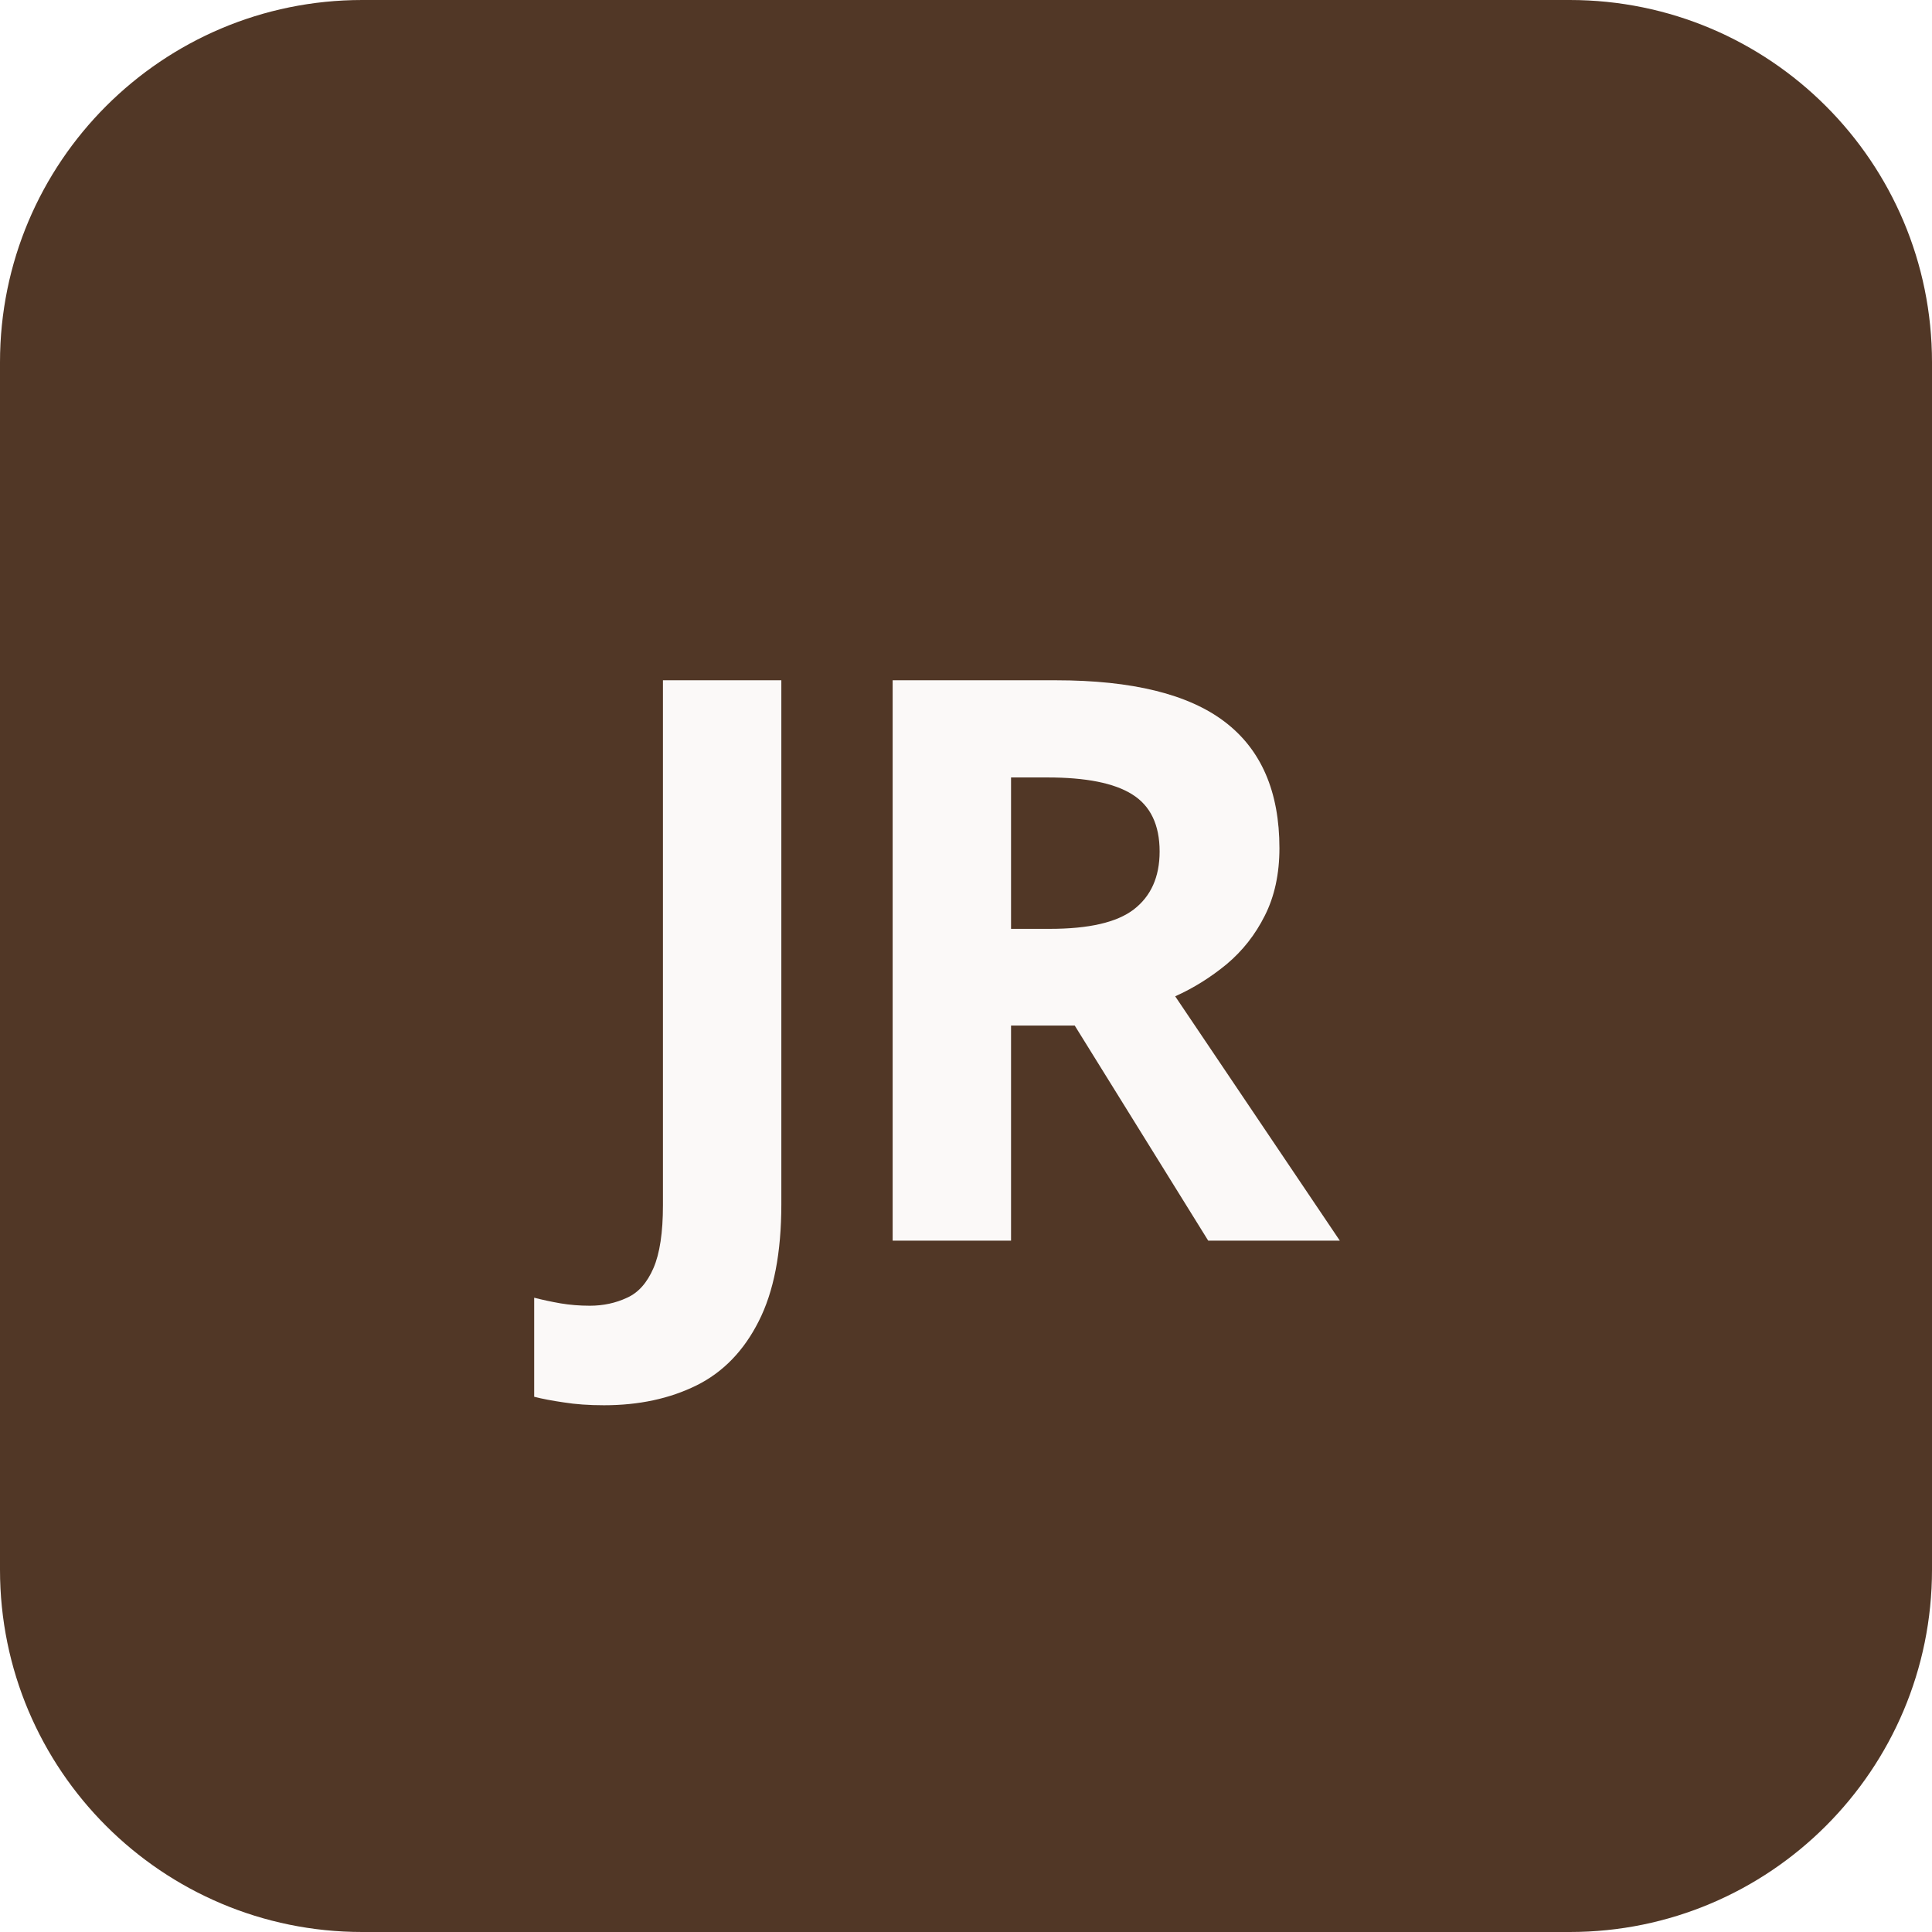
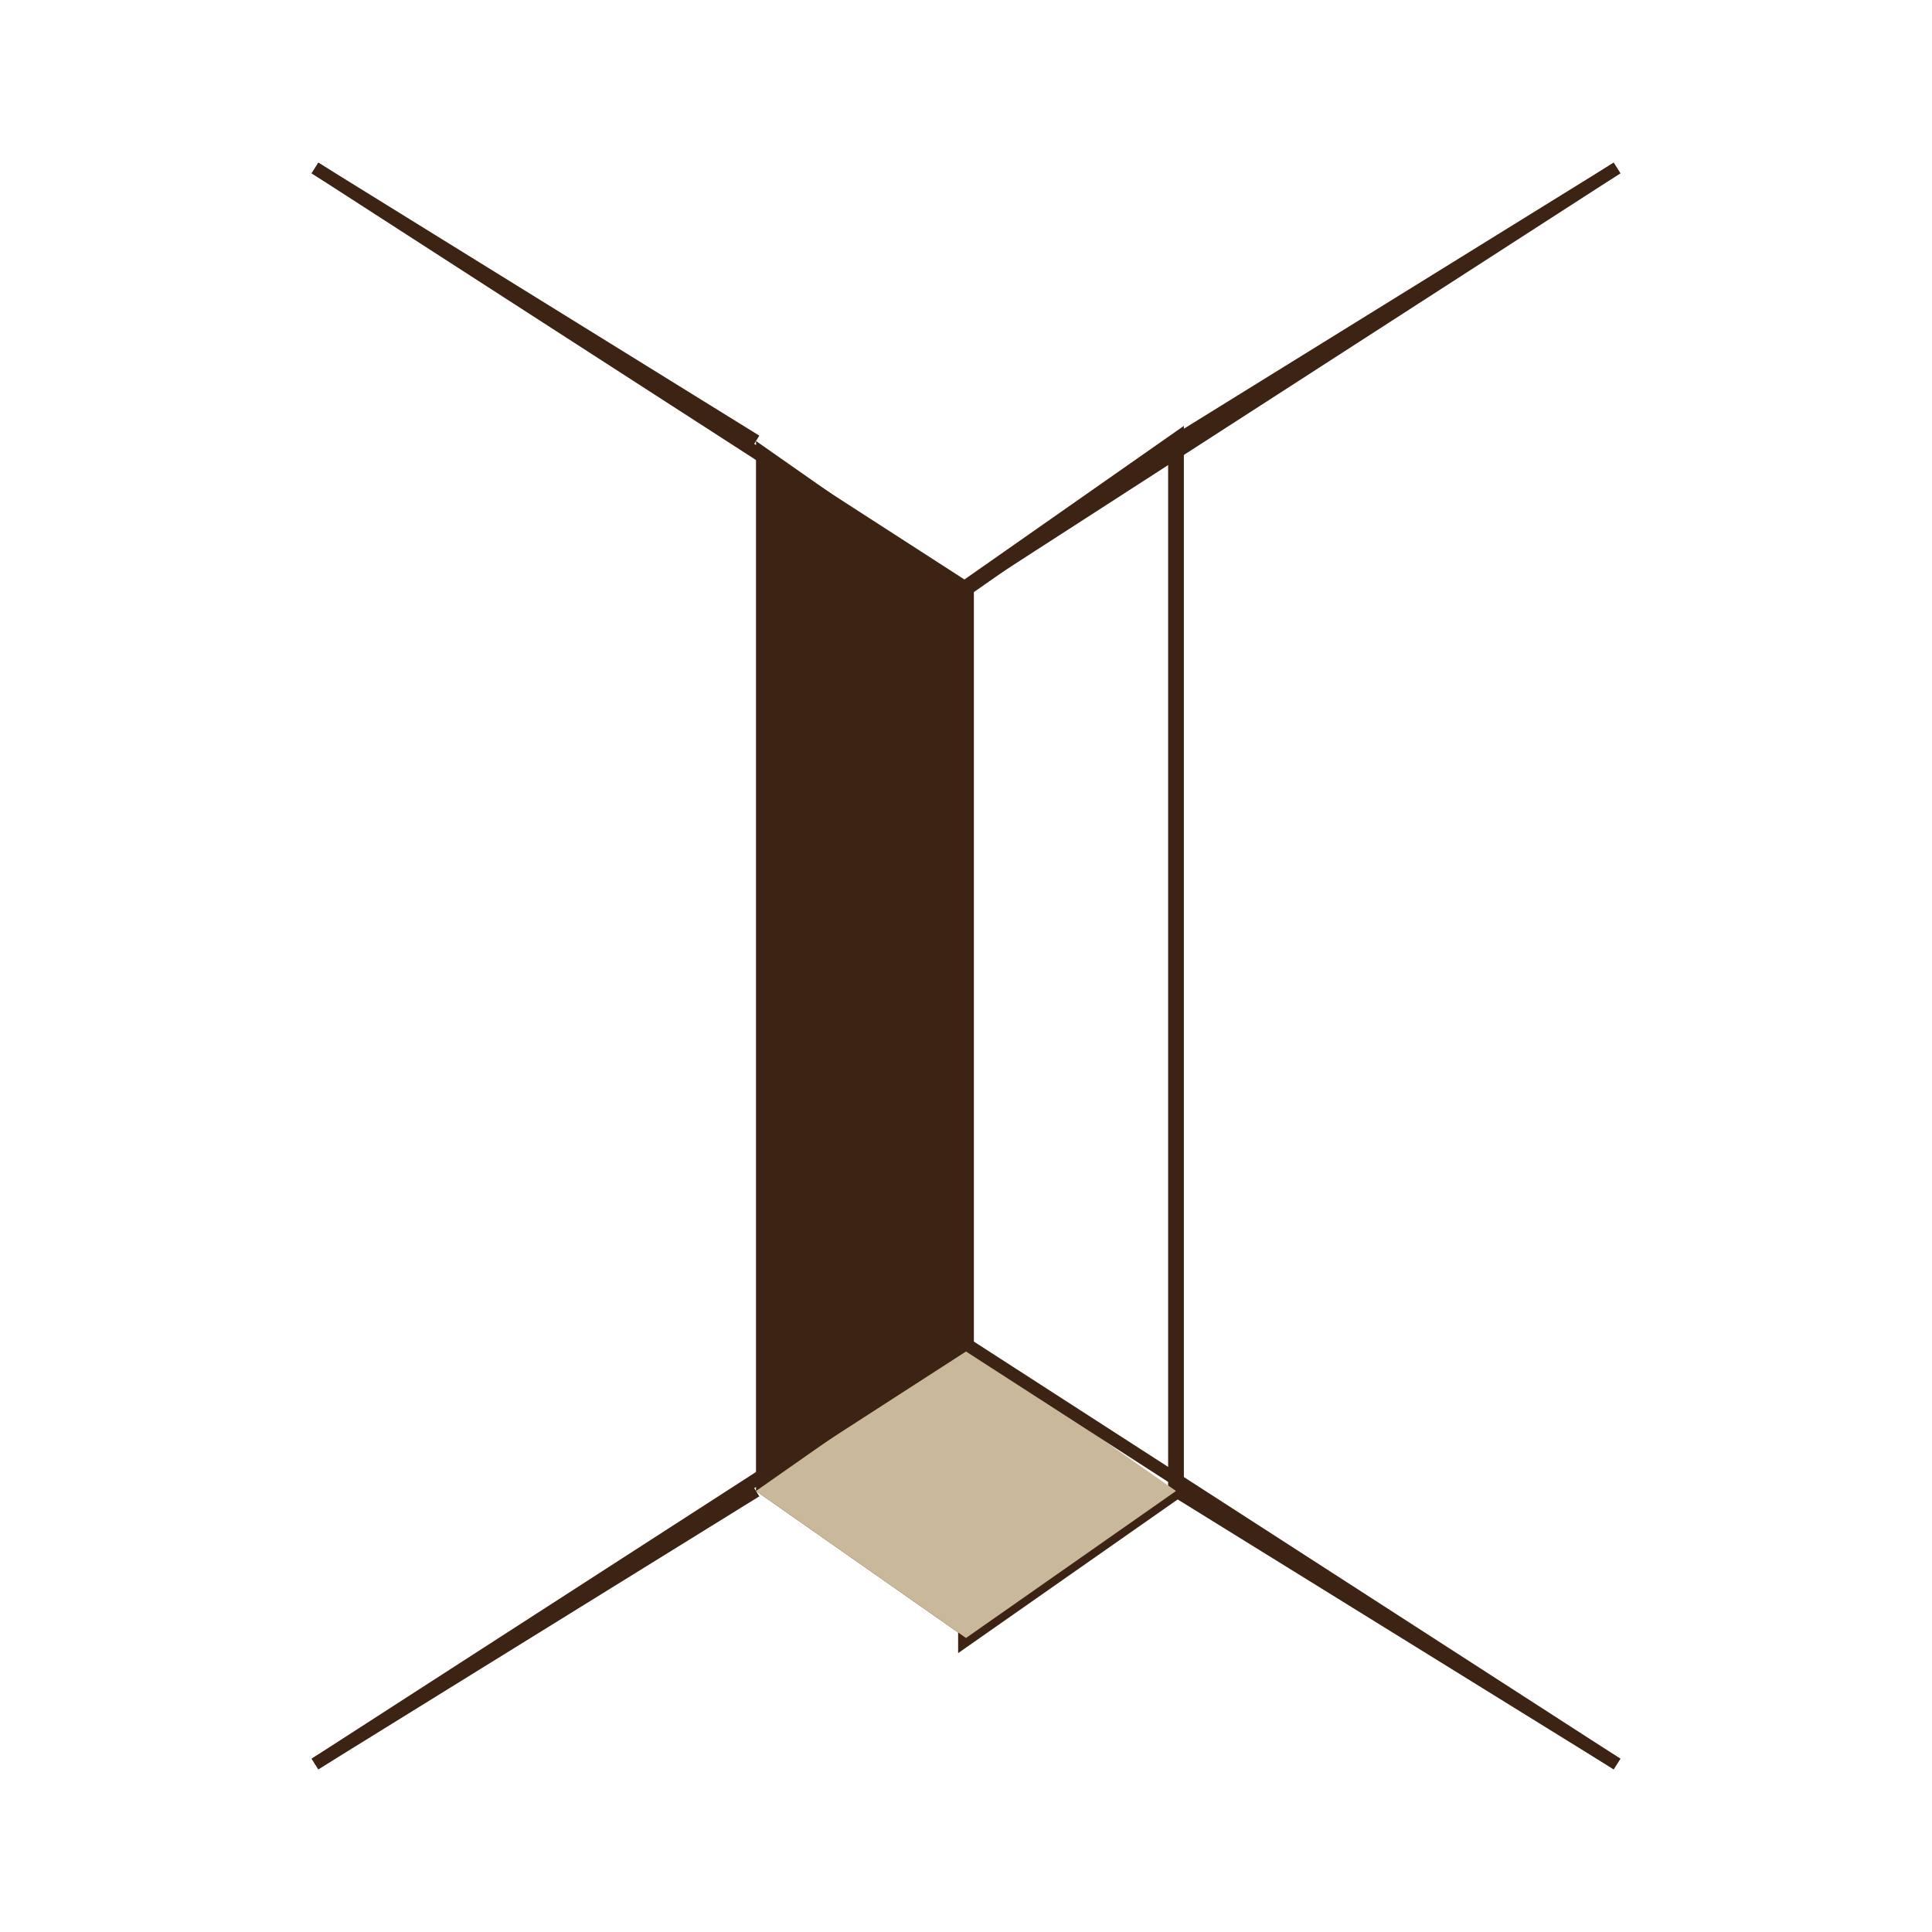
- <svg xmlns="http://www.w3.org/2000/svg" viewBox="0 0 64 64" width="64" height="64">
-   <rect width="64" height="64" rx="12" fill="#513726" />
-   <text x="50%" y="50%" dy="0.35em" text-anchor="middle" font-family="DM Sans, Segoe UI, sans-serif" font-size="26" font-weight="700" fill="#fbf9f8" letter-spacing="-1">JR</text>
+ <svg xmlns="http://www.w3.org/2000/svg" viewBox="-70 -94 144 184" width="64" height="64">
+   <polygon points="-18,-52 -18,48 2,62 2,-38" fill="#3D2314" />
+   <polygon points="2,-38 2,62 22,48 22,-52" fill="none" stroke="#3D2314" stroke-width="1.5" />
+   <polygon points="-18,48 2,62 22,48 2,34" fill="#C9B99A" />
+   <line x1="-18" y1="-52" x2="-60" y2="-78" stroke="#3D2314" stroke-width="1.2" />
+   <line x1="2" y1="-38" x2="-60" y2="-78" stroke="#3D2314" stroke-width="1.2" />
+   <line x1="22" y1="-52" x2="64" y2="-78" stroke="#3D2314" stroke-width="1.2" />
+   <line x1="2" y1="-38" x2="64" y2="-78" stroke="#3D2314" stroke-width="1.2" />
+   <line x1="-18" y1="48" x2="-60" y2="74" stroke="#3D2314" stroke-width="1.2" />
+   <line x1="2" y1="34" x2="-60" y2="74" stroke="#3D2314" stroke-width="1.2" />
+   <line x1="22" y1="48" x2="64" y2="74" stroke="#3D2314" stroke-width="1.2" />
+   <line x1="2" y1="34" x2="64" y2="74" stroke="#3D2314" stroke-width="1.2" />
</svg>
